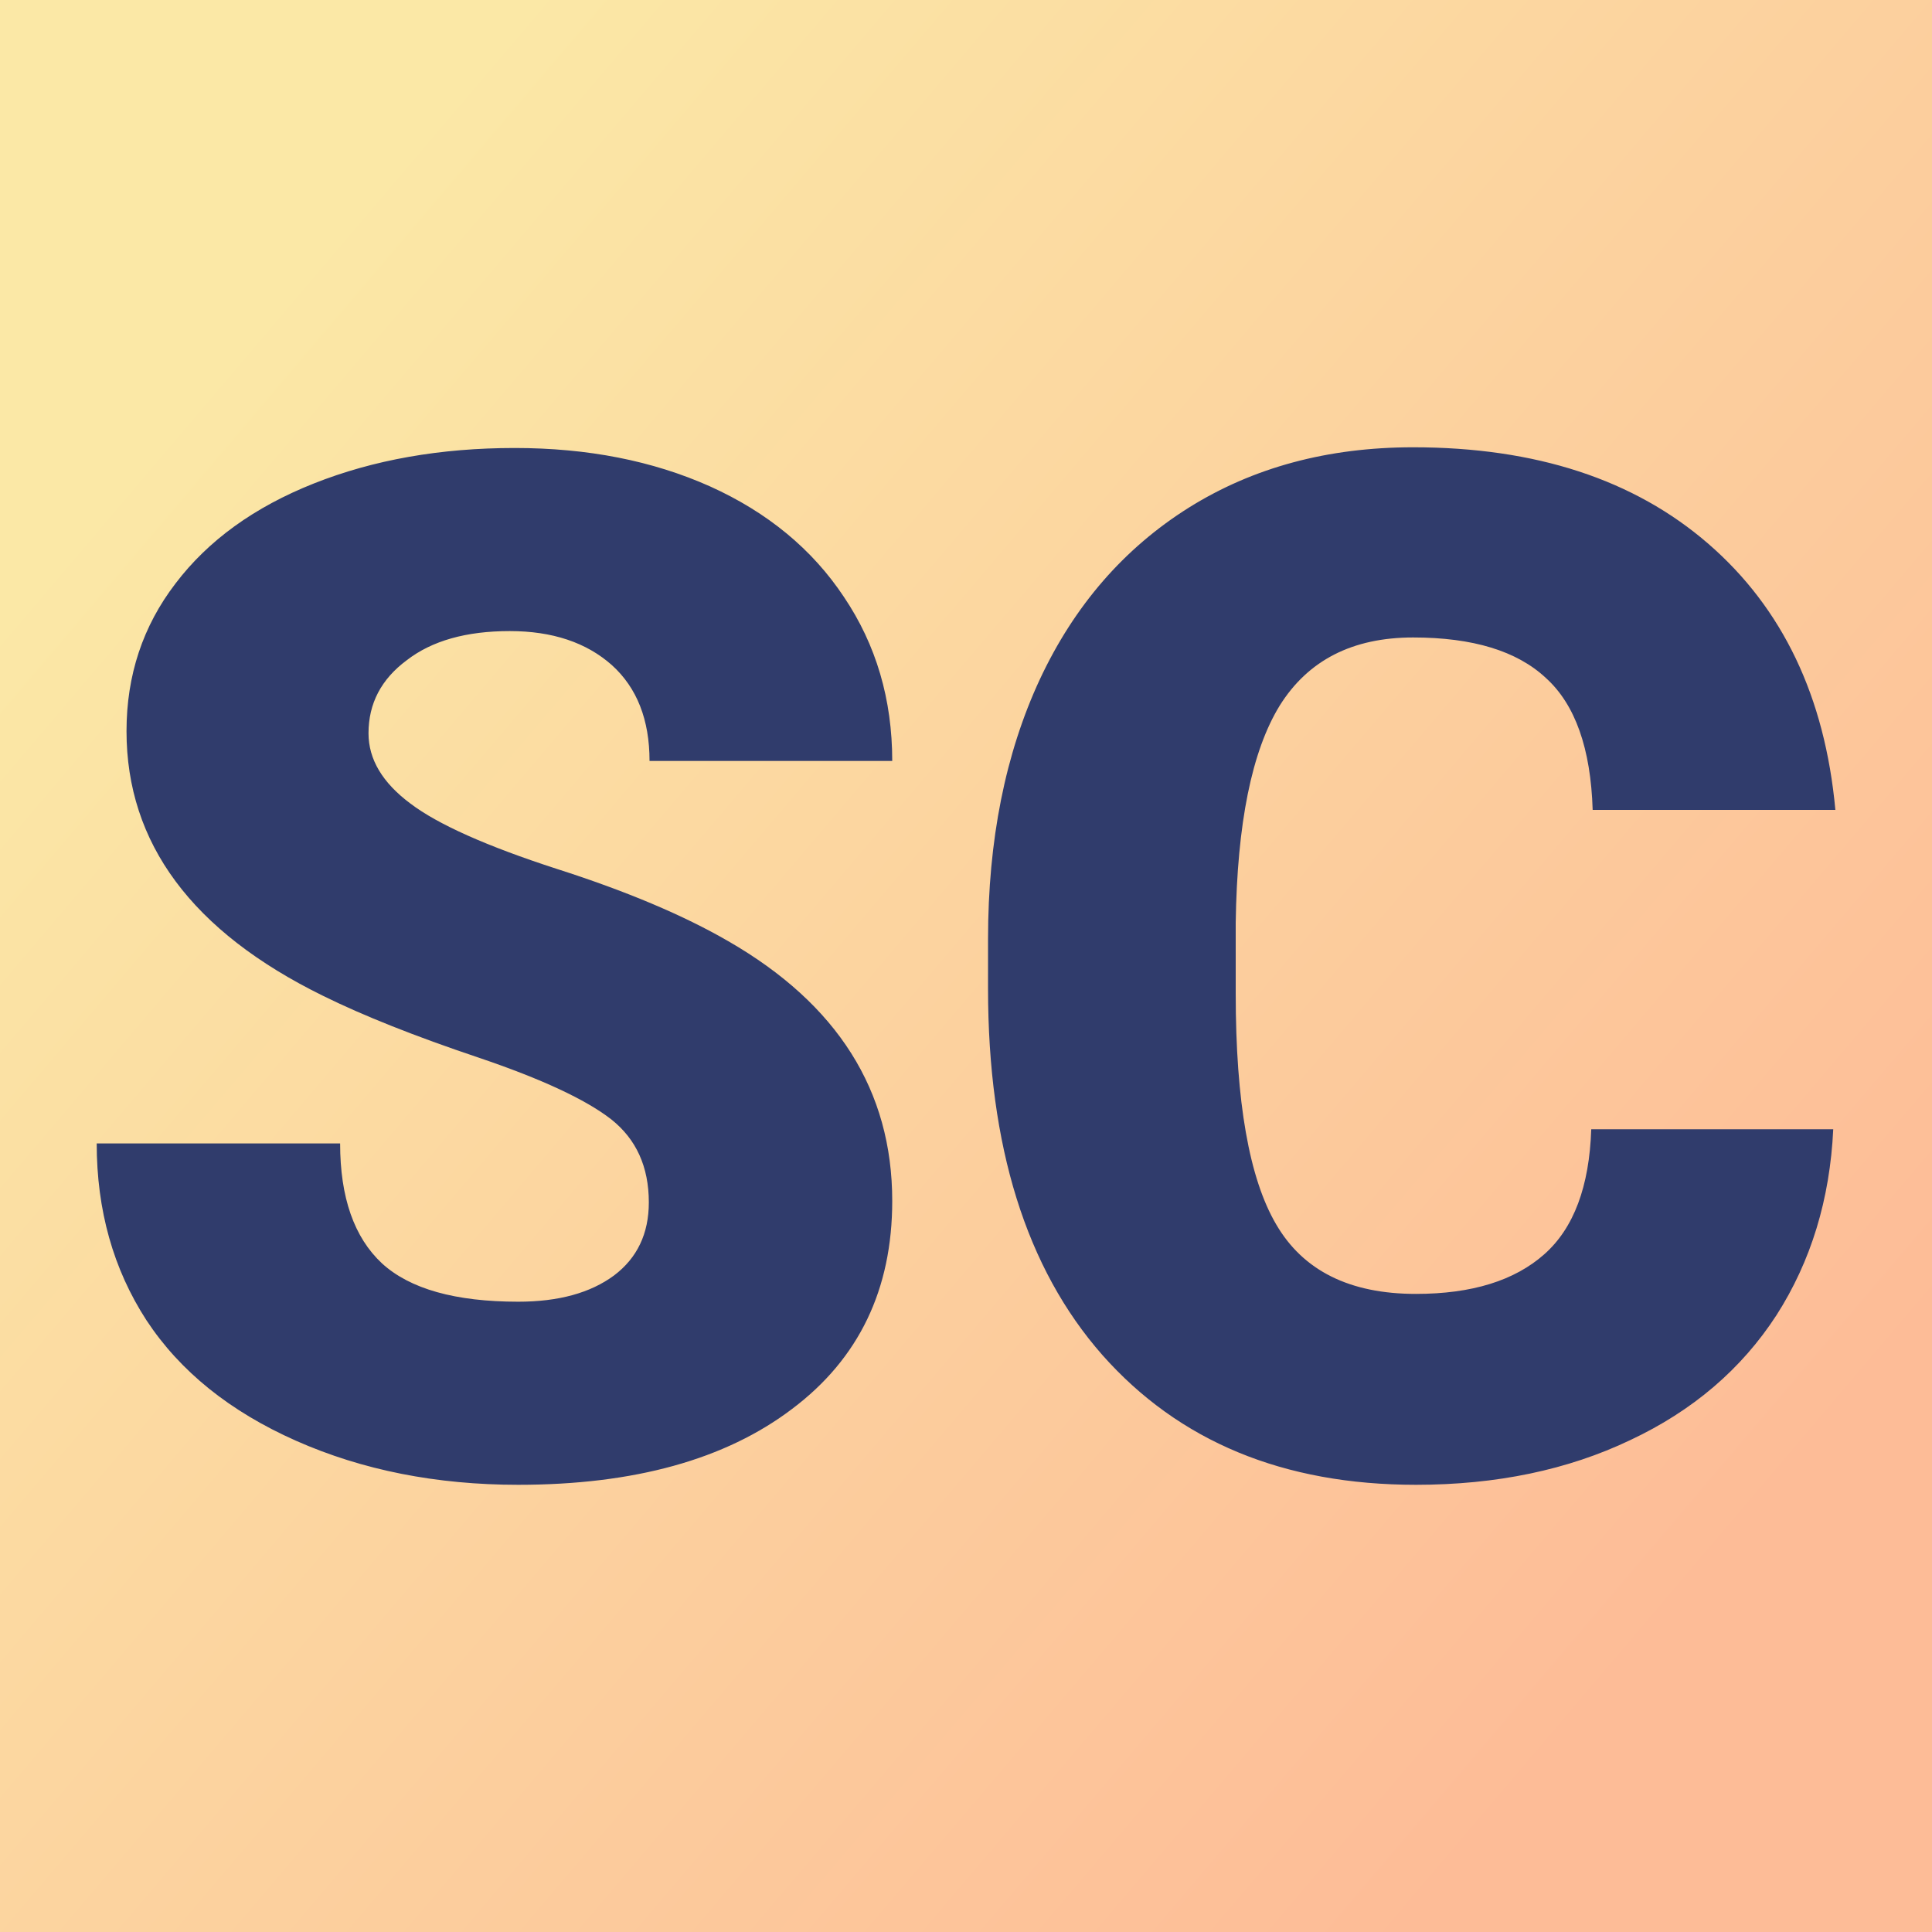
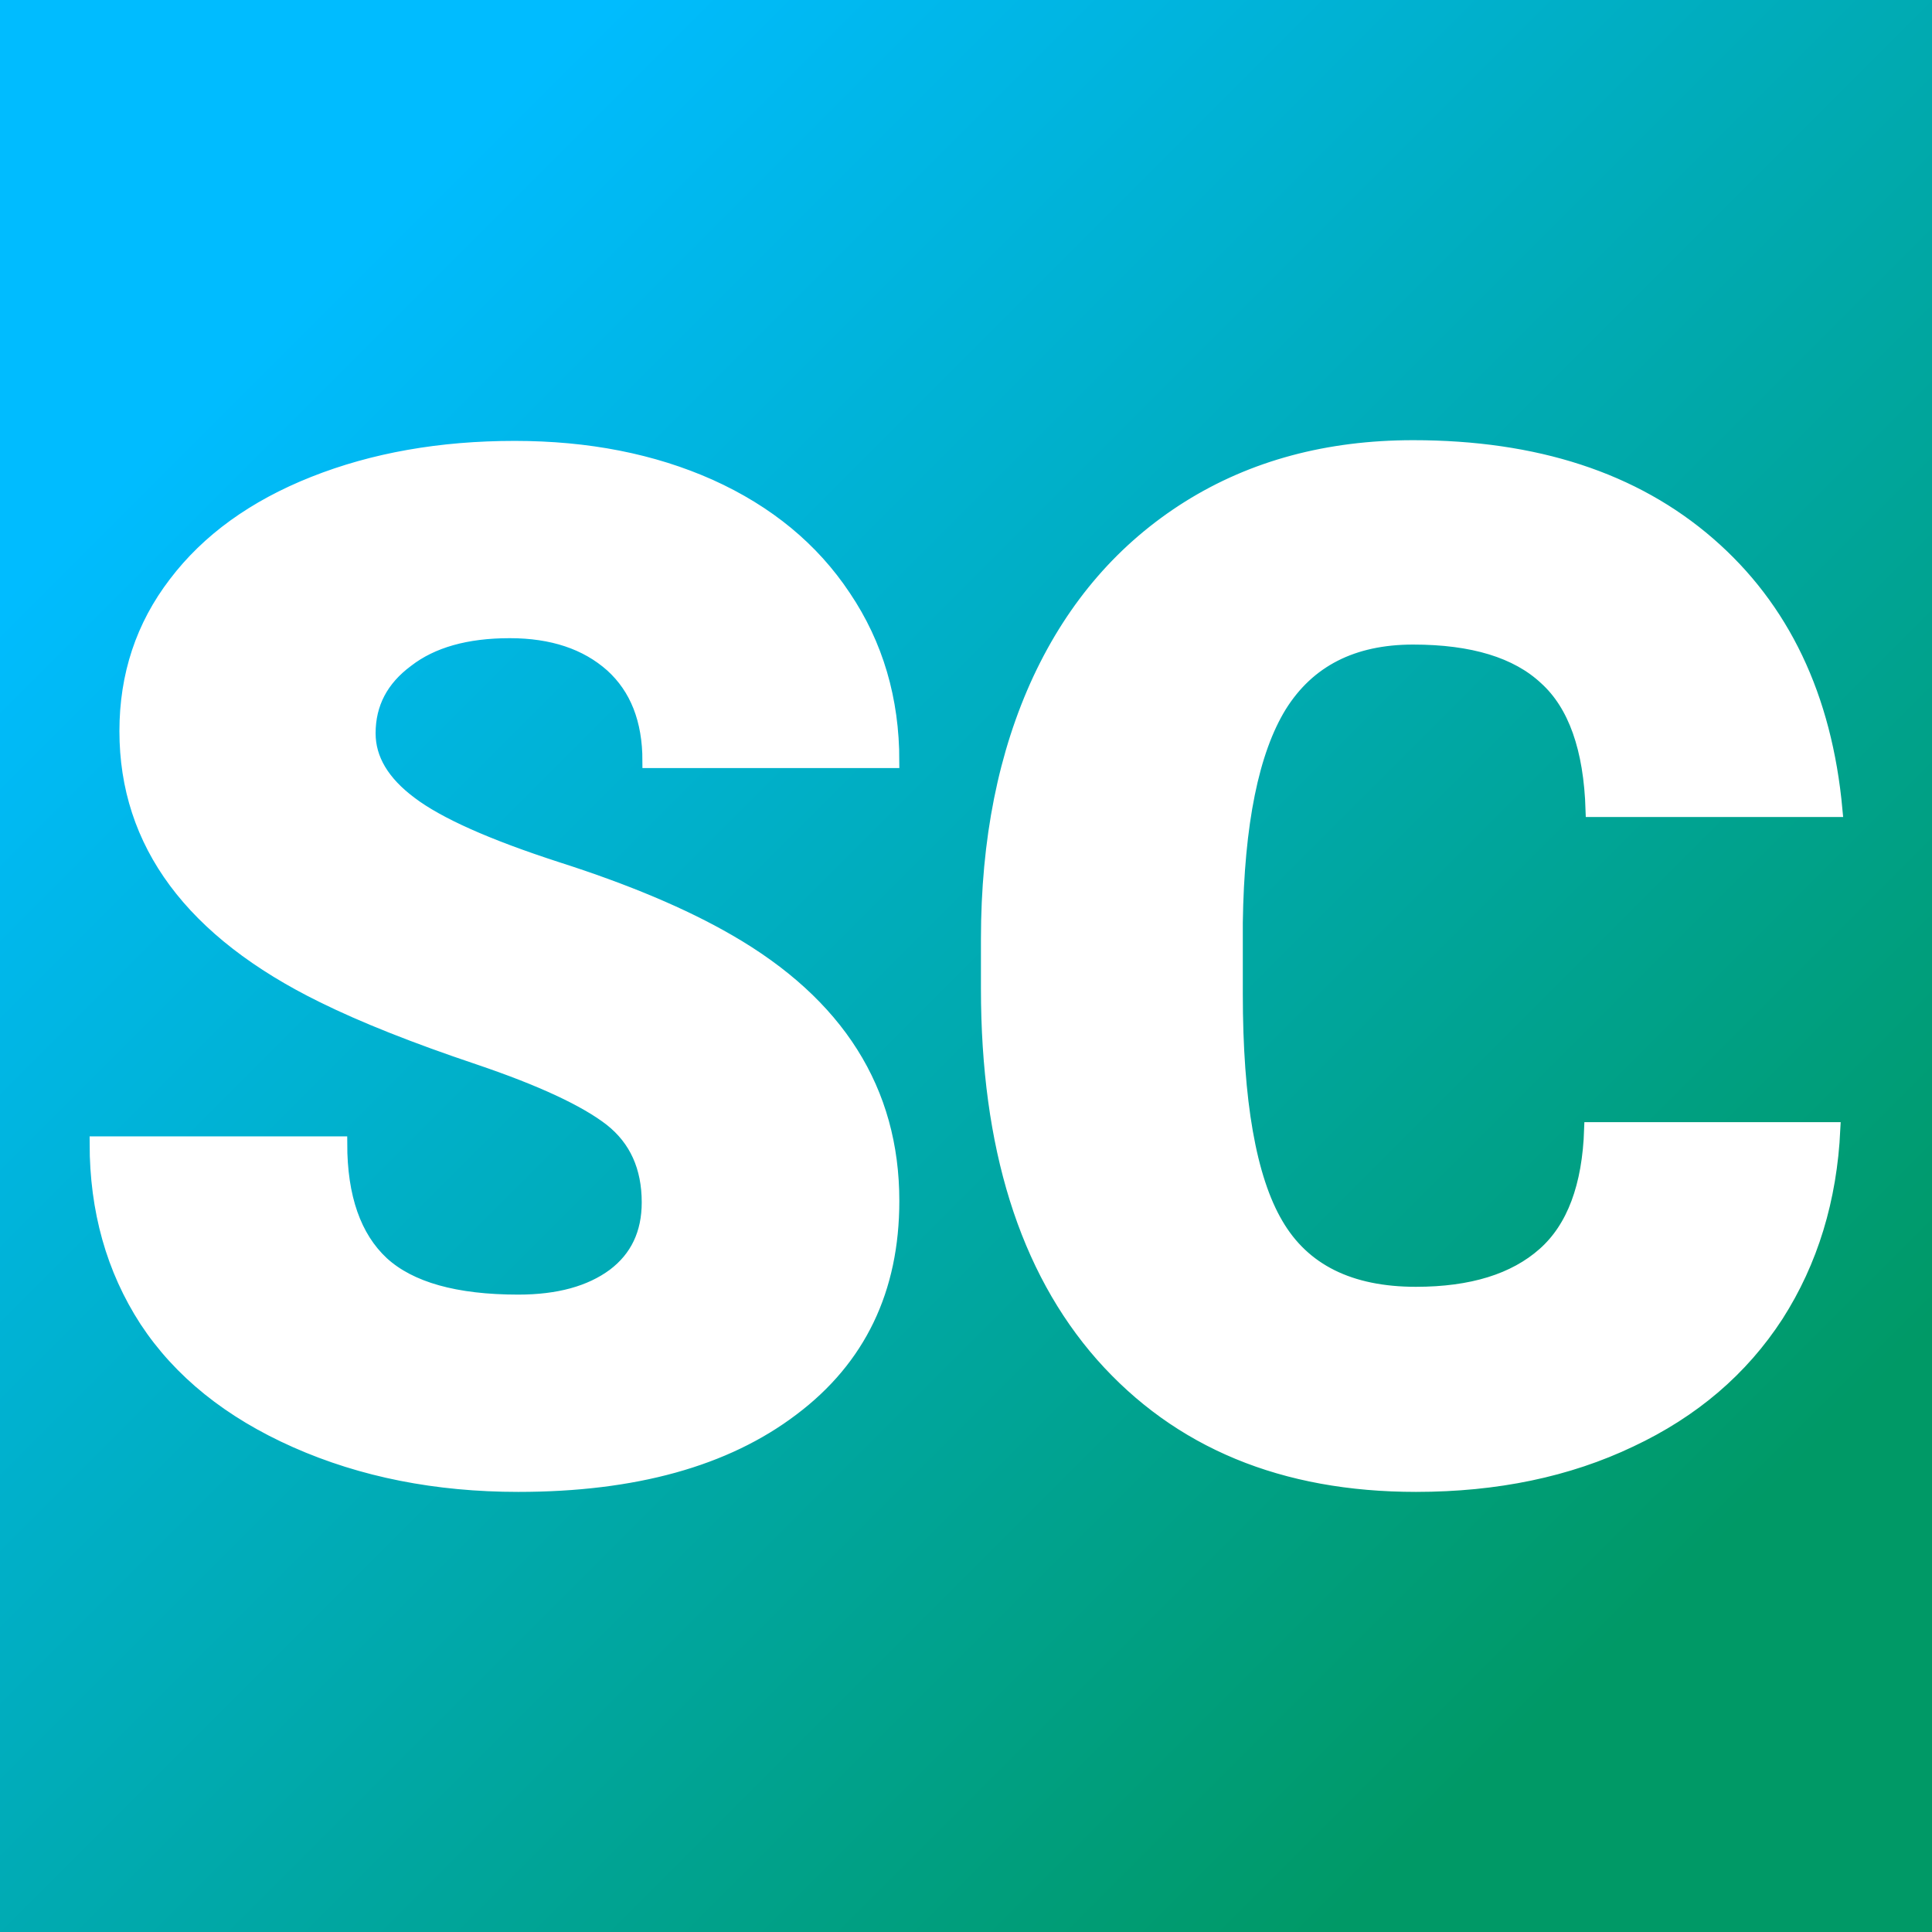
<svg xmlns="http://www.w3.org/2000/svg" version="1.1" viewBox="0 0 200 200">
  <rect width="200" height="200" fill="url('#gradient')" />
  <defs>
-     <linearGradient id="gradient" gradientTransform="rotate(40 0.5 0.5)">
-       <stop offset="0%" stop-color="#fbe8a6" />
-       <stop offset="100%" stop-color="#fdbc97" />
+     <linearGradient id="gradient" gradientTransform="rotate(45 0.5 0.5)">
+       <stop offset="0%" stop-color="#00bcff" />
+       <stop offset="100%" stop-color="#009966" />
    </linearGradient>
  </defs>
  <g>
-     <g fill="#303c6c" transform="matrix(7.346353,0,0,7.346353,5.382995,152.2368)" stroke="#303c6c" stroke-width="0">
+     <g fill="#ffffff" transform="matrix(7.346353,0,0,7.346353,5.382995,152.2368)" stroke="#ffffff" stroke-width="0.2">
      <path d="M8.41-3.78L8.41-3.78Q8.41-4.53 7.88-4.95Q7.34-5.37 6.01-5.82Q4.67-6.27 3.82-6.69L3.82-6.69Q1.05-8.05 1.05-10.42L1.05-10.42Q1.05-11.60 1.74-12.50Q2.43-13.41 3.69-13.91Q4.95-14.41 6.52-14.41L6.52-14.41Q8.06-14.41 9.27-13.87Q10.49-13.32 11.16-12.31Q11.84-11.30 11.84-10L11.84-10L8.42-10Q8.42-10.87 7.89-11.35Q7.35-11.83 6.45-11.83L6.45-11.83Q5.53-11.83 5.00-11.42Q4.46-11.02 4.46-10.39L4.46-10.39Q4.46-9.84 5.05-9.40Q5.63-8.96 7.11-8.48Q8.58-8.01 9.53-7.46L9.53-7.46Q11.84-6.13 11.84-3.80L11.84-3.80Q11.84-1.93 10.43-0.87Q9.02 0.20 6.57 0.20L6.57 0.20Q4.84 0.20 3.44-0.42Q2.04-1.04 1.33-2.12Q0.63-3.20 0.63-4.61L0.63-4.61L4.06-4.61Q4.06-3.47 4.65-2.92Q5.24-2.38 6.57-2.38L6.57-2.38Q7.42-2.38 7.92-2.75Q8.41-3.12 8.41-3.78ZM21.69-4.81L25.10-4.81Q25.03-3.33 24.30-2.19Q23.56-1.05 22.24-0.43Q20.92 0.20 19.22 0.20L19.22 0.20Q16.42 0.20 14.80-1.63Q13.19-3.46 13.19-6.79L13.19-6.79L13.19-7.49Q13.19-9.58 13.92-11.15Q14.65-12.71 16.02-13.57Q17.38-14.42 19.18-14.42L19.18-14.42Q21.77-14.42 23.34-13.06Q24.91-11.70 25.13-9.31L25.13-9.31L21.71-9.31Q21.67-10.61 21.05-11.17Q20.44-11.74 19.18-11.74L19.18-11.74Q17.90-11.74 17.30-10.78Q16.71-9.82 16.68-7.72L16.68-7.72L16.68-6.72Q16.68-4.44 17.25-3.47Q17.82-2.49 19.22-2.49L19.22-2.49Q20.40-2.49 21.03-3.05Q21.65-3.60 21.69-4.81L21.69-4.81Z" />
    </g>
  </g>
</svg>
